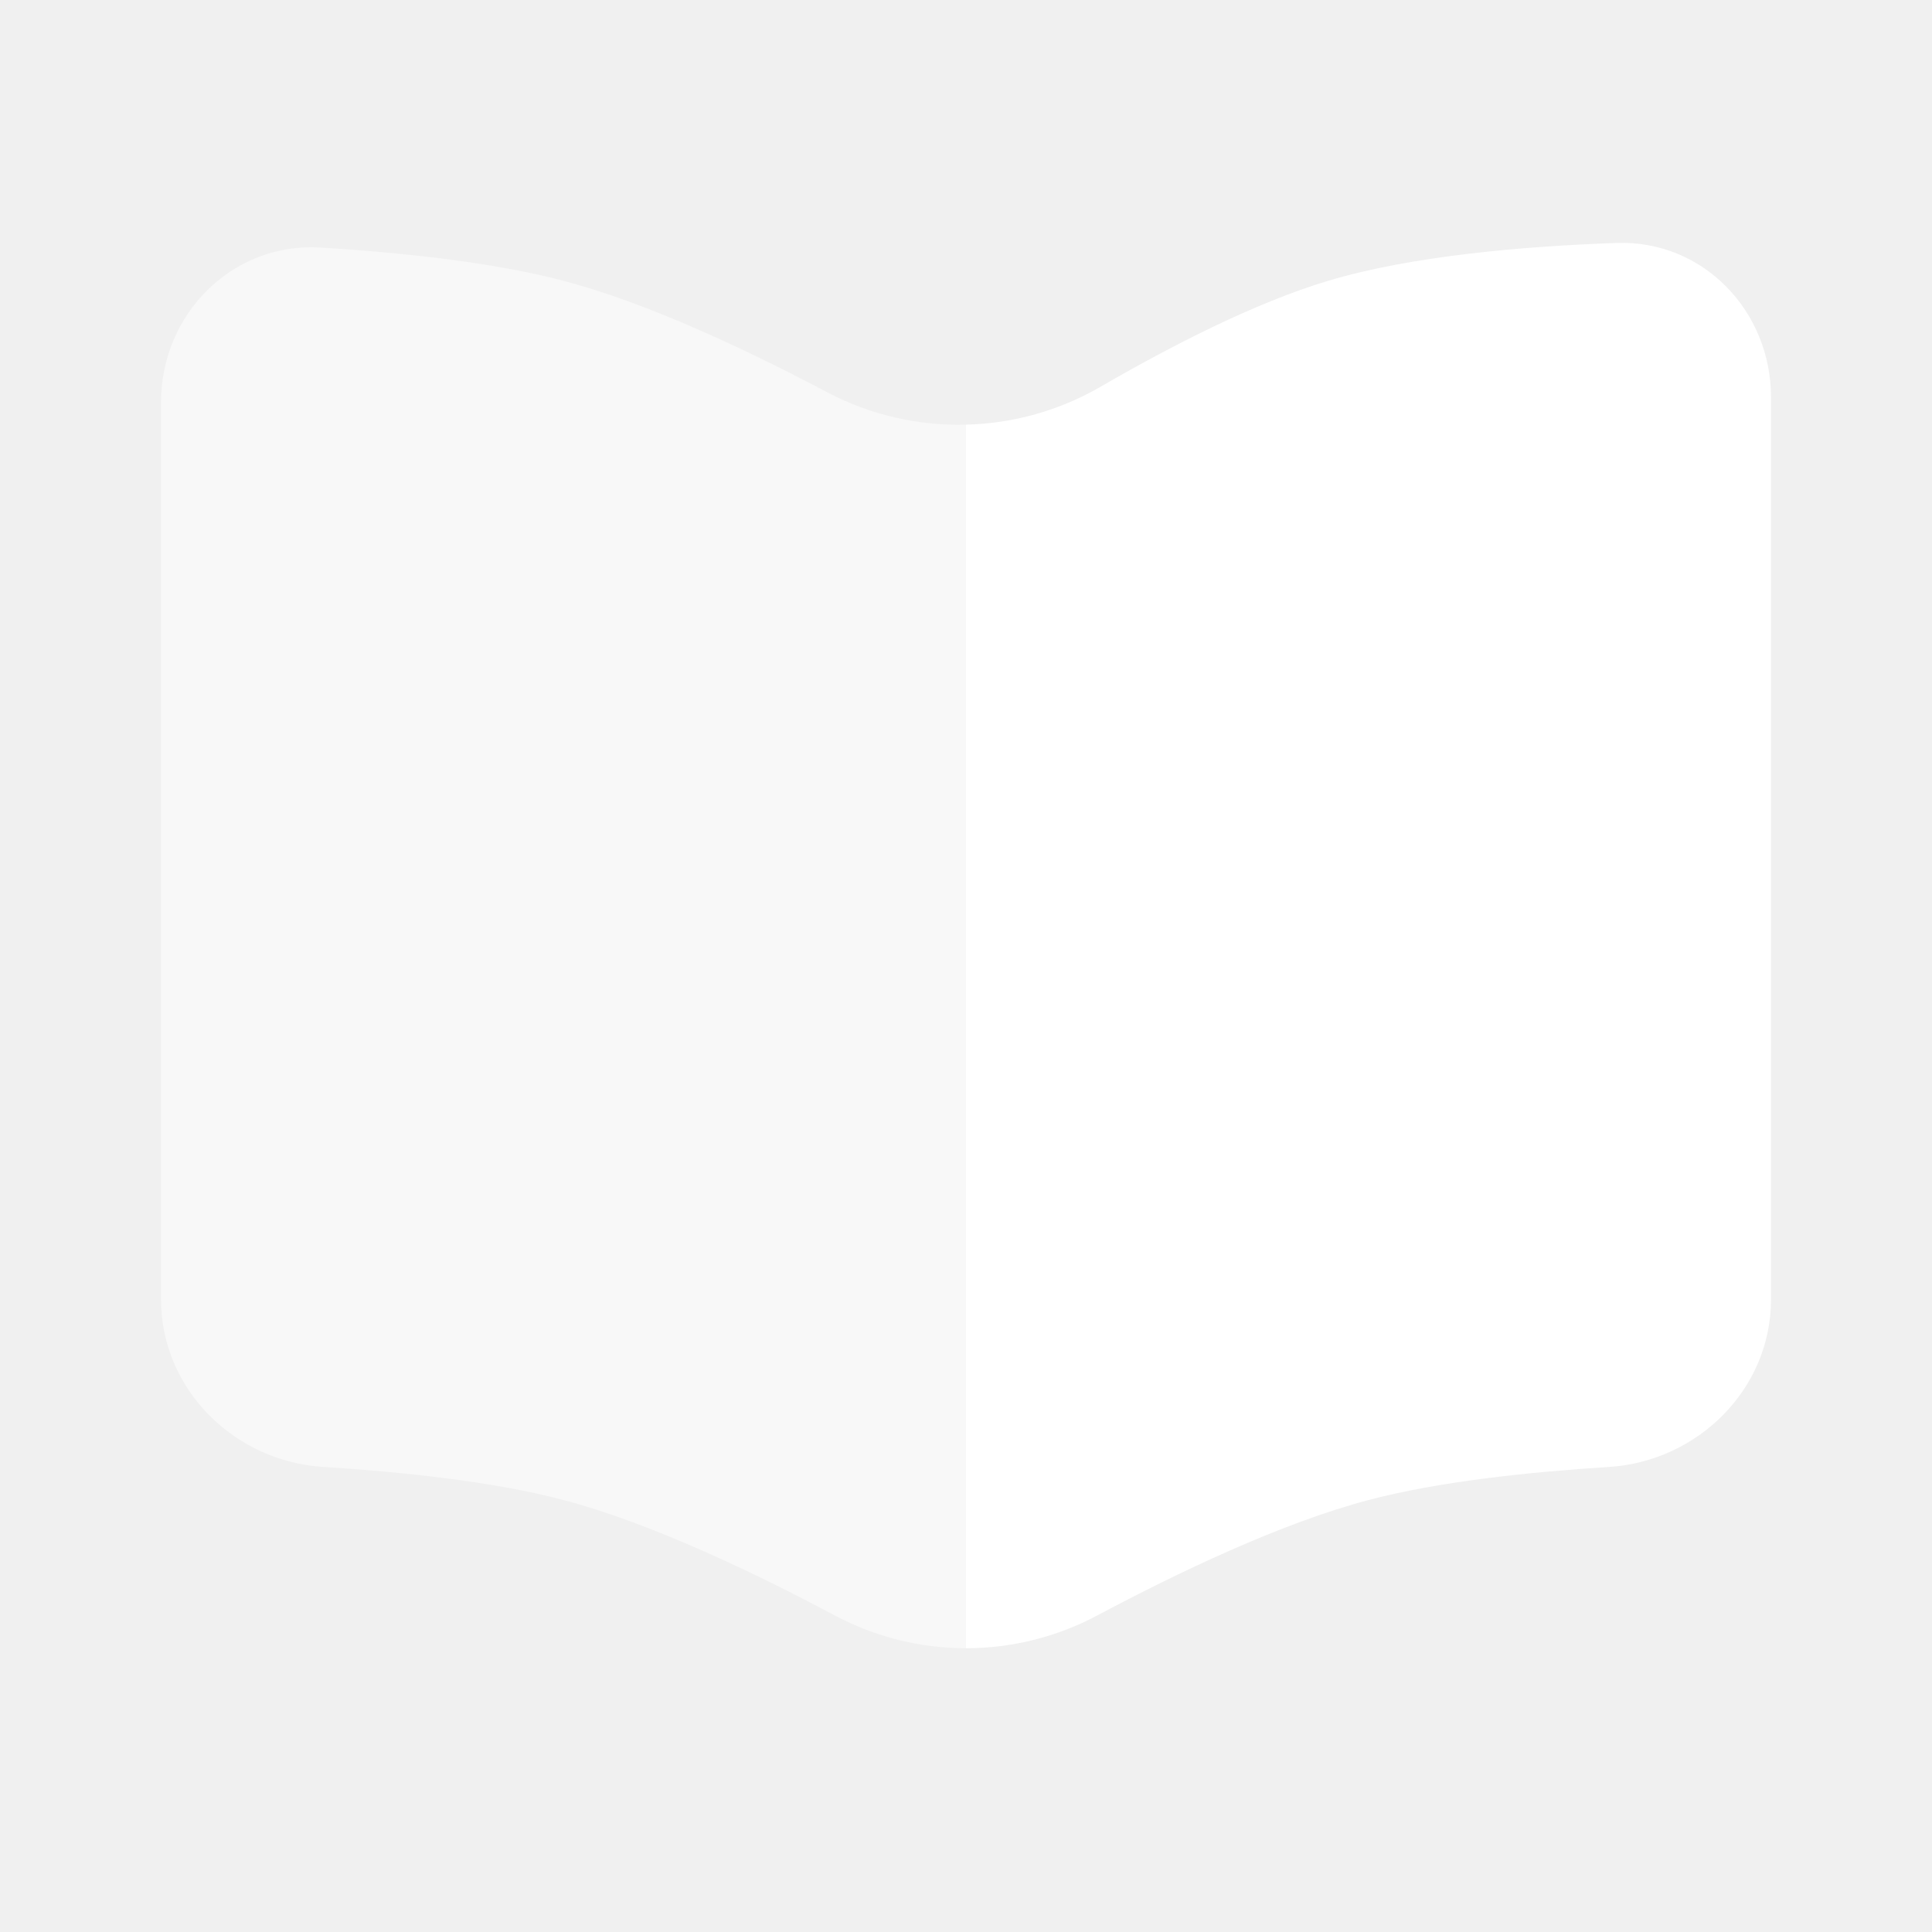
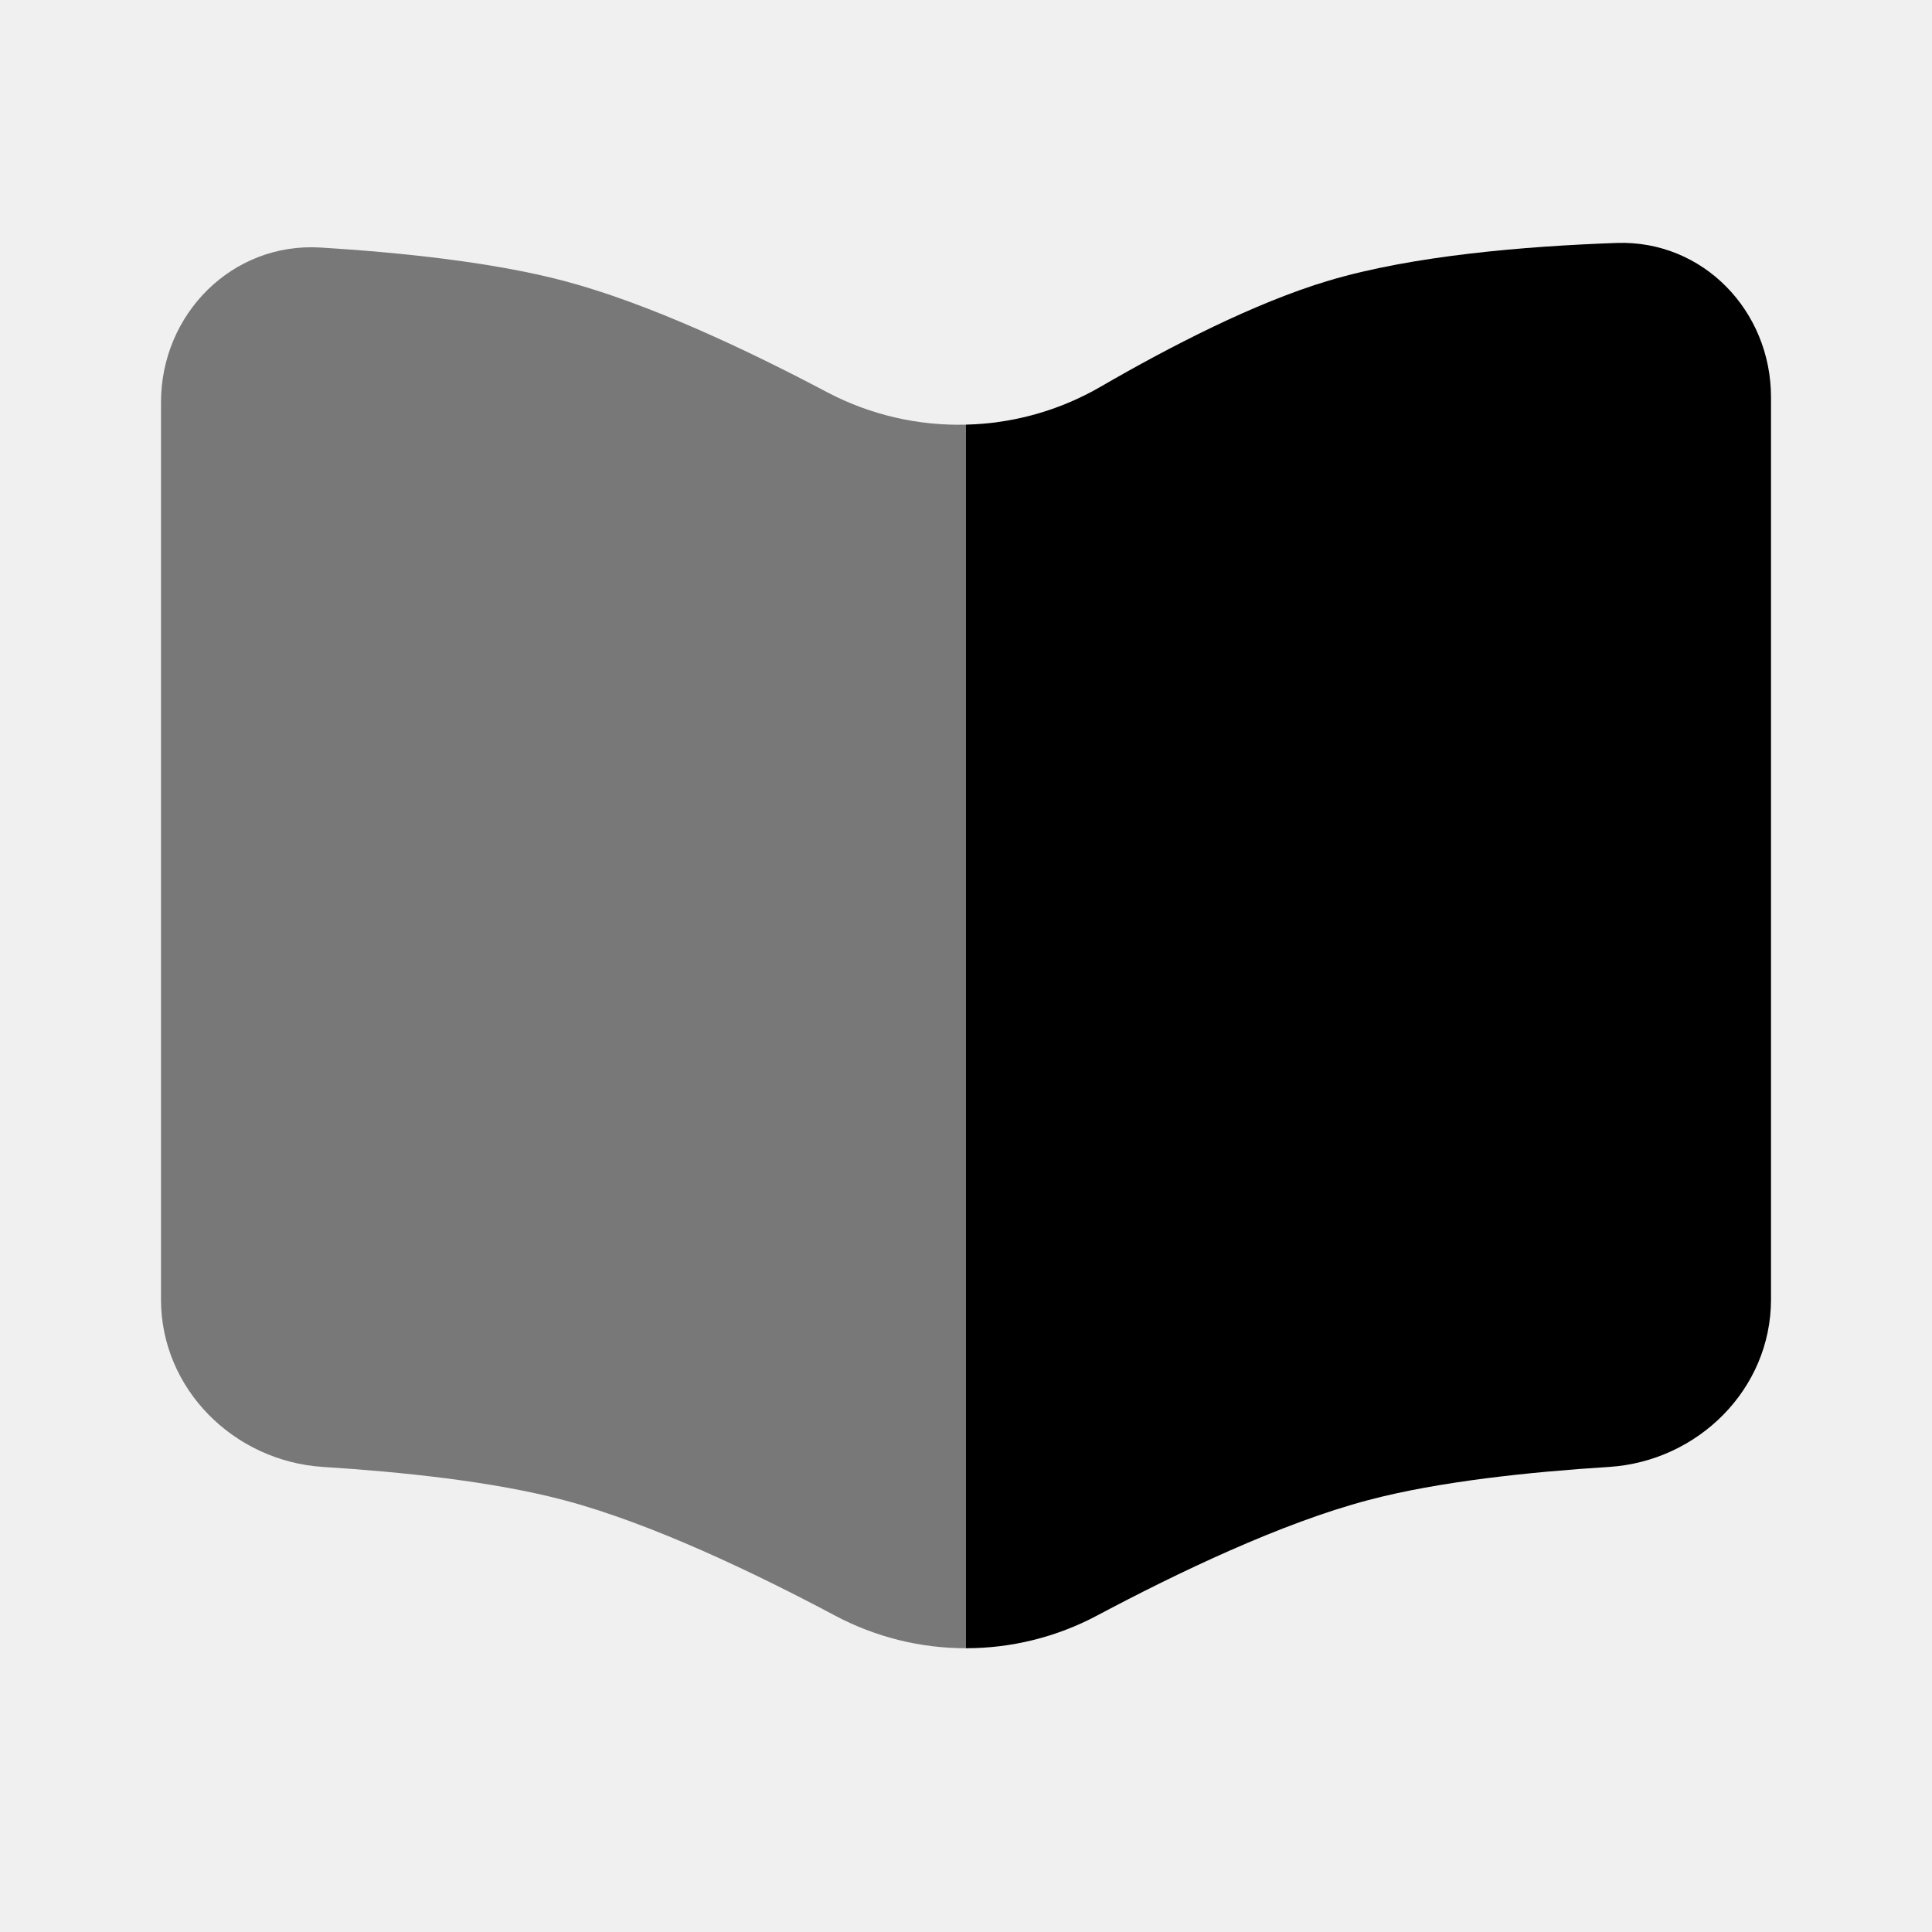
<svg xmlns="http://www.w3.org/2000/svg" width="1em" height="1em" viewBox="0 0 24 24">
-   <path fill="white" fill-rule="evenodd" d="M2 16.144V4.998c0-1.098.886-1.99 1.982-1.923c.977.06 2.131.179 3.018.413c1.05.276 2.296.866 3.282 1.388A3.5 3.5 0 0 0 12 5.275v15.2a3.46 3.46 0 0 1-1.628-.406c-1-.532-2.29-1.15-3.372-1.435c-.877-.232-2.016-.35-2.985-.411C2.906 18.153 2 17.255 2 16.143" clip-rule="evenodd" opacity=".5" />
-   <path fill="white" d="M22 16.144V4.934c0-1.073-.846-1.953-1.918-1.916c-1.129.04-2.535.156-3.582.47c-.908.271-1.965.816-2.826 1.315A3.5 3.5 0 0 1 12 5.275v15.2c.56 0 1.121-.136 1.628-.406c1-.532 2.29-1.15 3.372-1.435c.877-.232 2.016-.35 2.985-.411c1.109-.07 2.015-.968 2.015-2.08" />
+   <path fill="currentColor" fill-rule="evenodd" d="M2 16.144V4.998c0-1.098.886-1.99 1.982-1.923c.977.06 2.131.179 3.018.413c1.05.276 2.296.866 3.282 1.388A3.5 3.5 0 0 0 12 5.275v15.2a3.46 3.46 0 0 1-1.628-.406c-1-.532-2.29-1.15-3.372-1.435c-.877-.232-2.016-.35-2.985-.411C2.906 18.153 2 17.255 2 16.143" clip-rule="evenodd" opacity=".5" />
+   <path fill="currentColor" d="M22 16.144V4.934c0-1.073-.846-1.953-1.918-1.916c-1.129.04-2.535.156-3.582.47c-.908.271-1.965.816-2.826 1.315A3.5 3.5 0 0 1 12 5.275v15.2c.56 0 1.121-.136 1.628-.406c1-.532 2.29-1.15 3.372-1.435c.877-.232 2.016-.35 2.985-.411c1.109-.07 2.015-.968 2.015-2.08" />
</svg>
